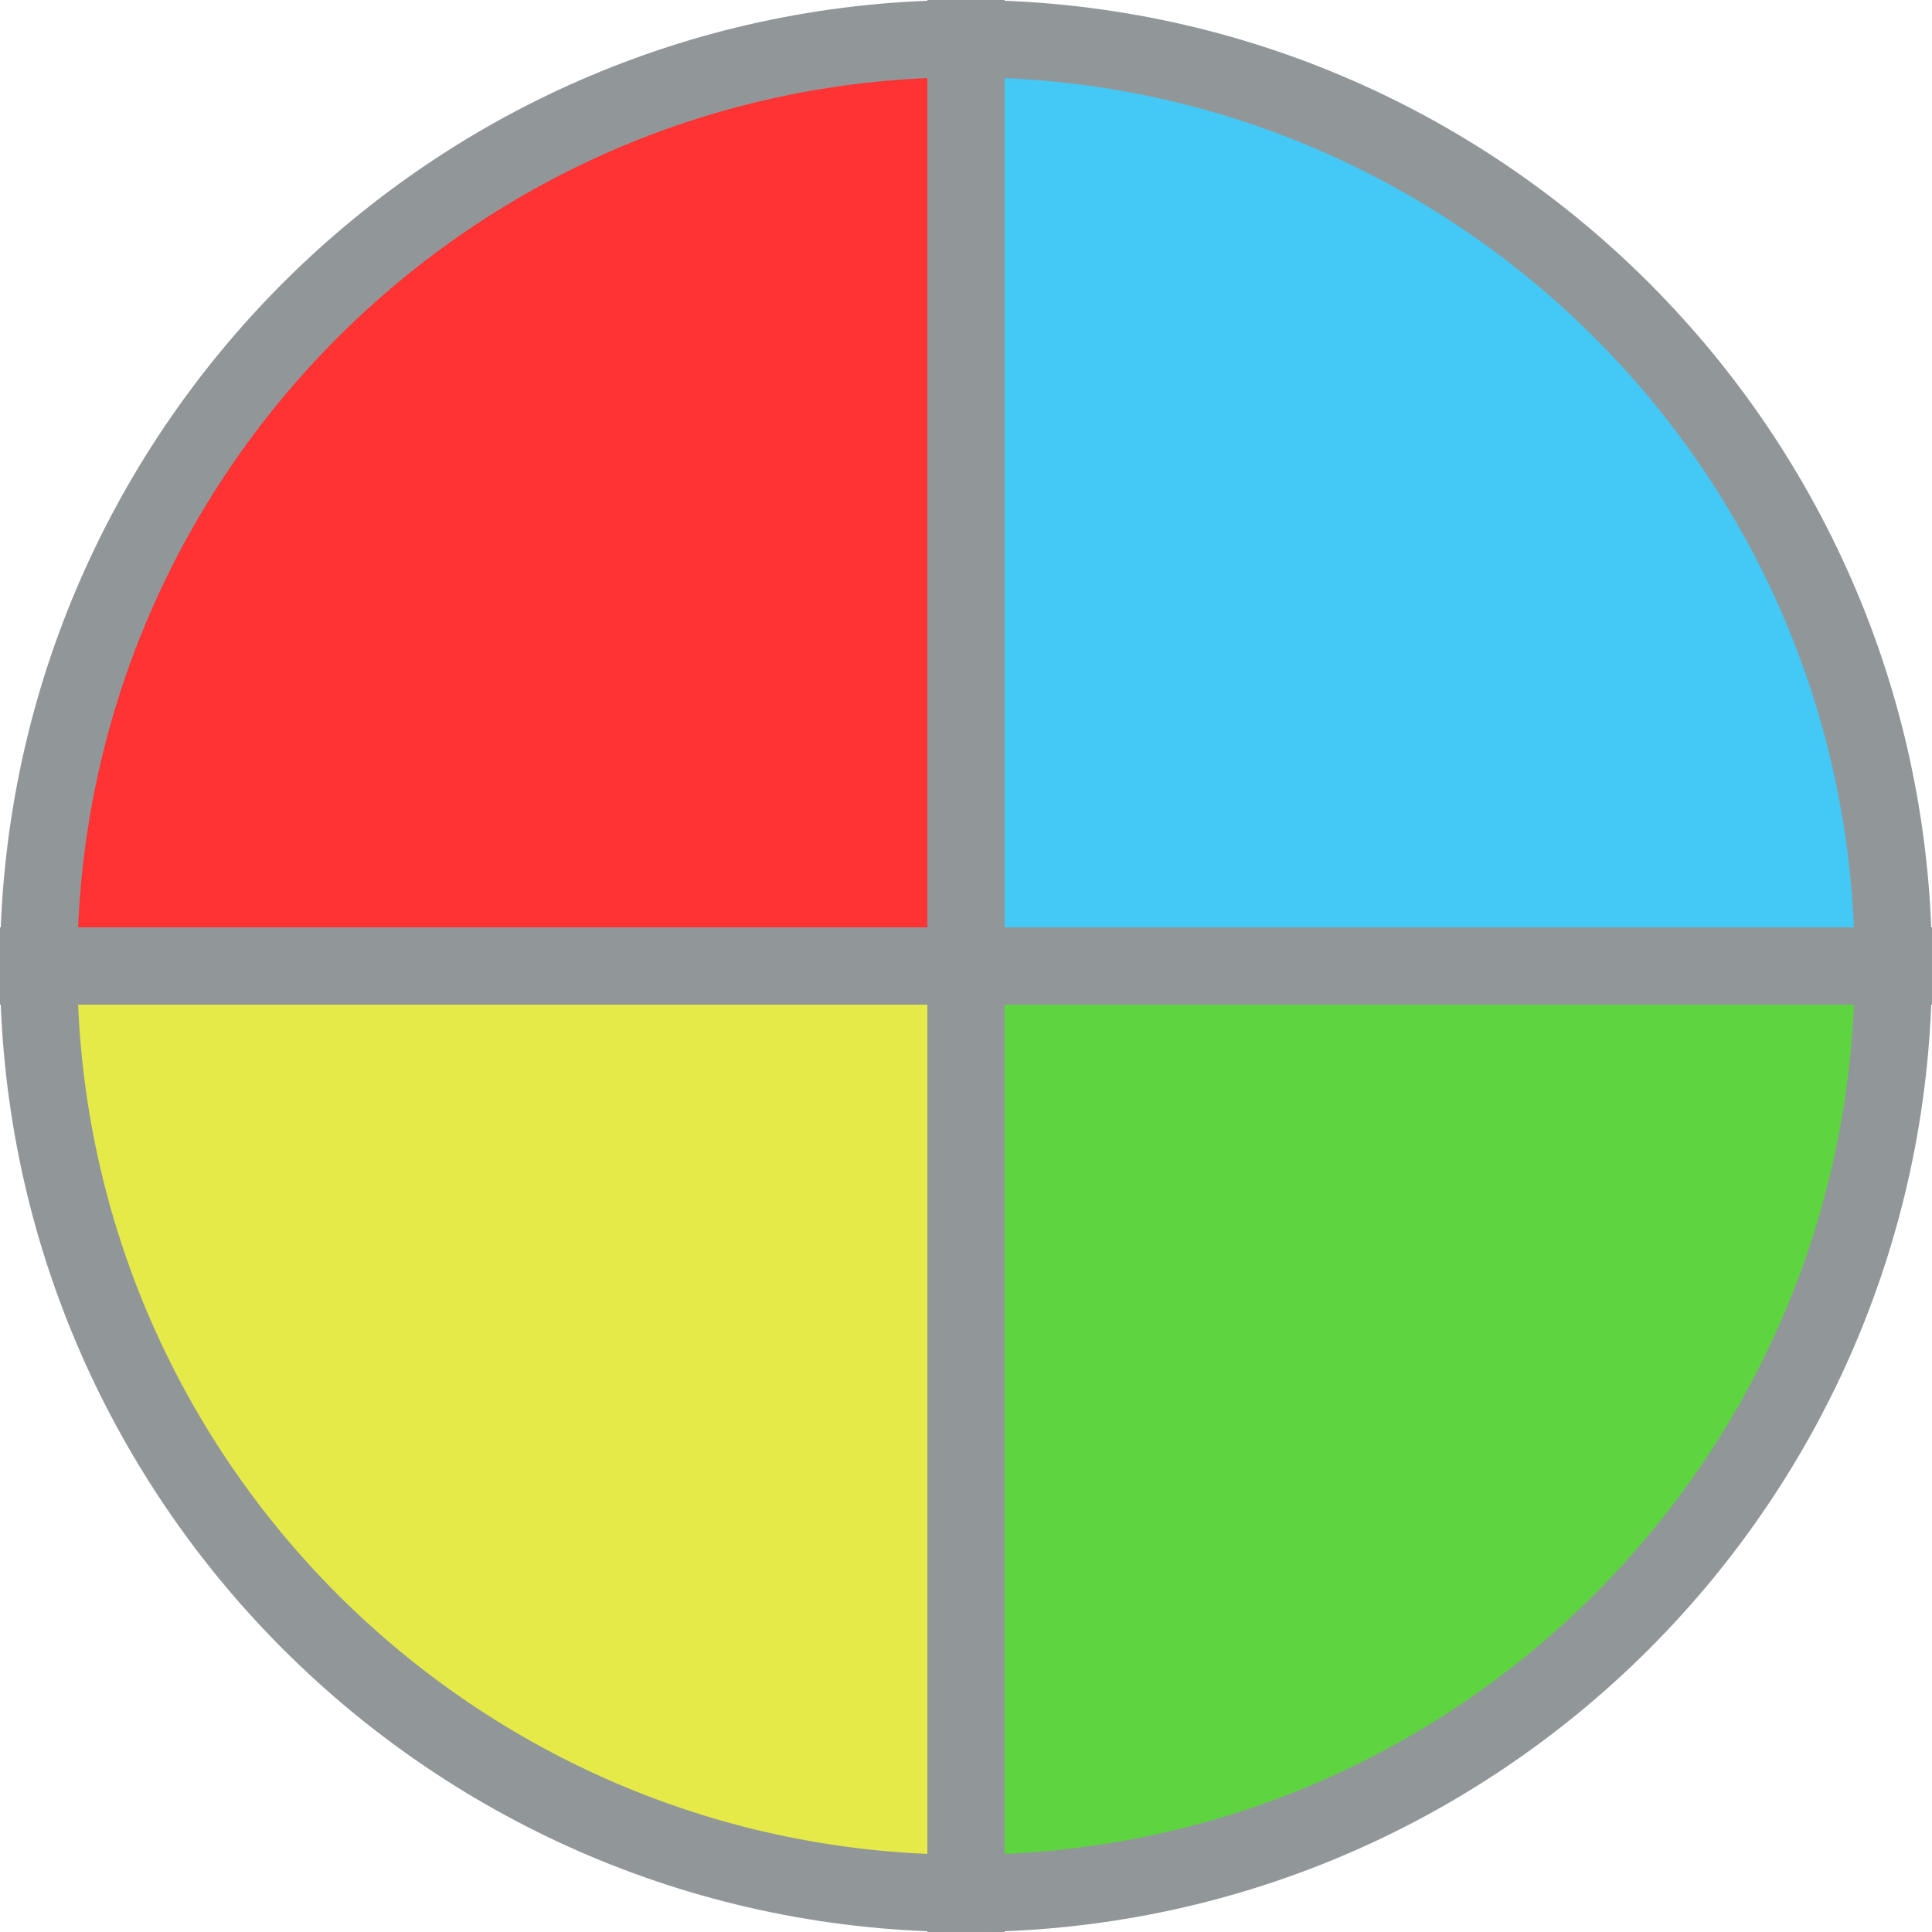
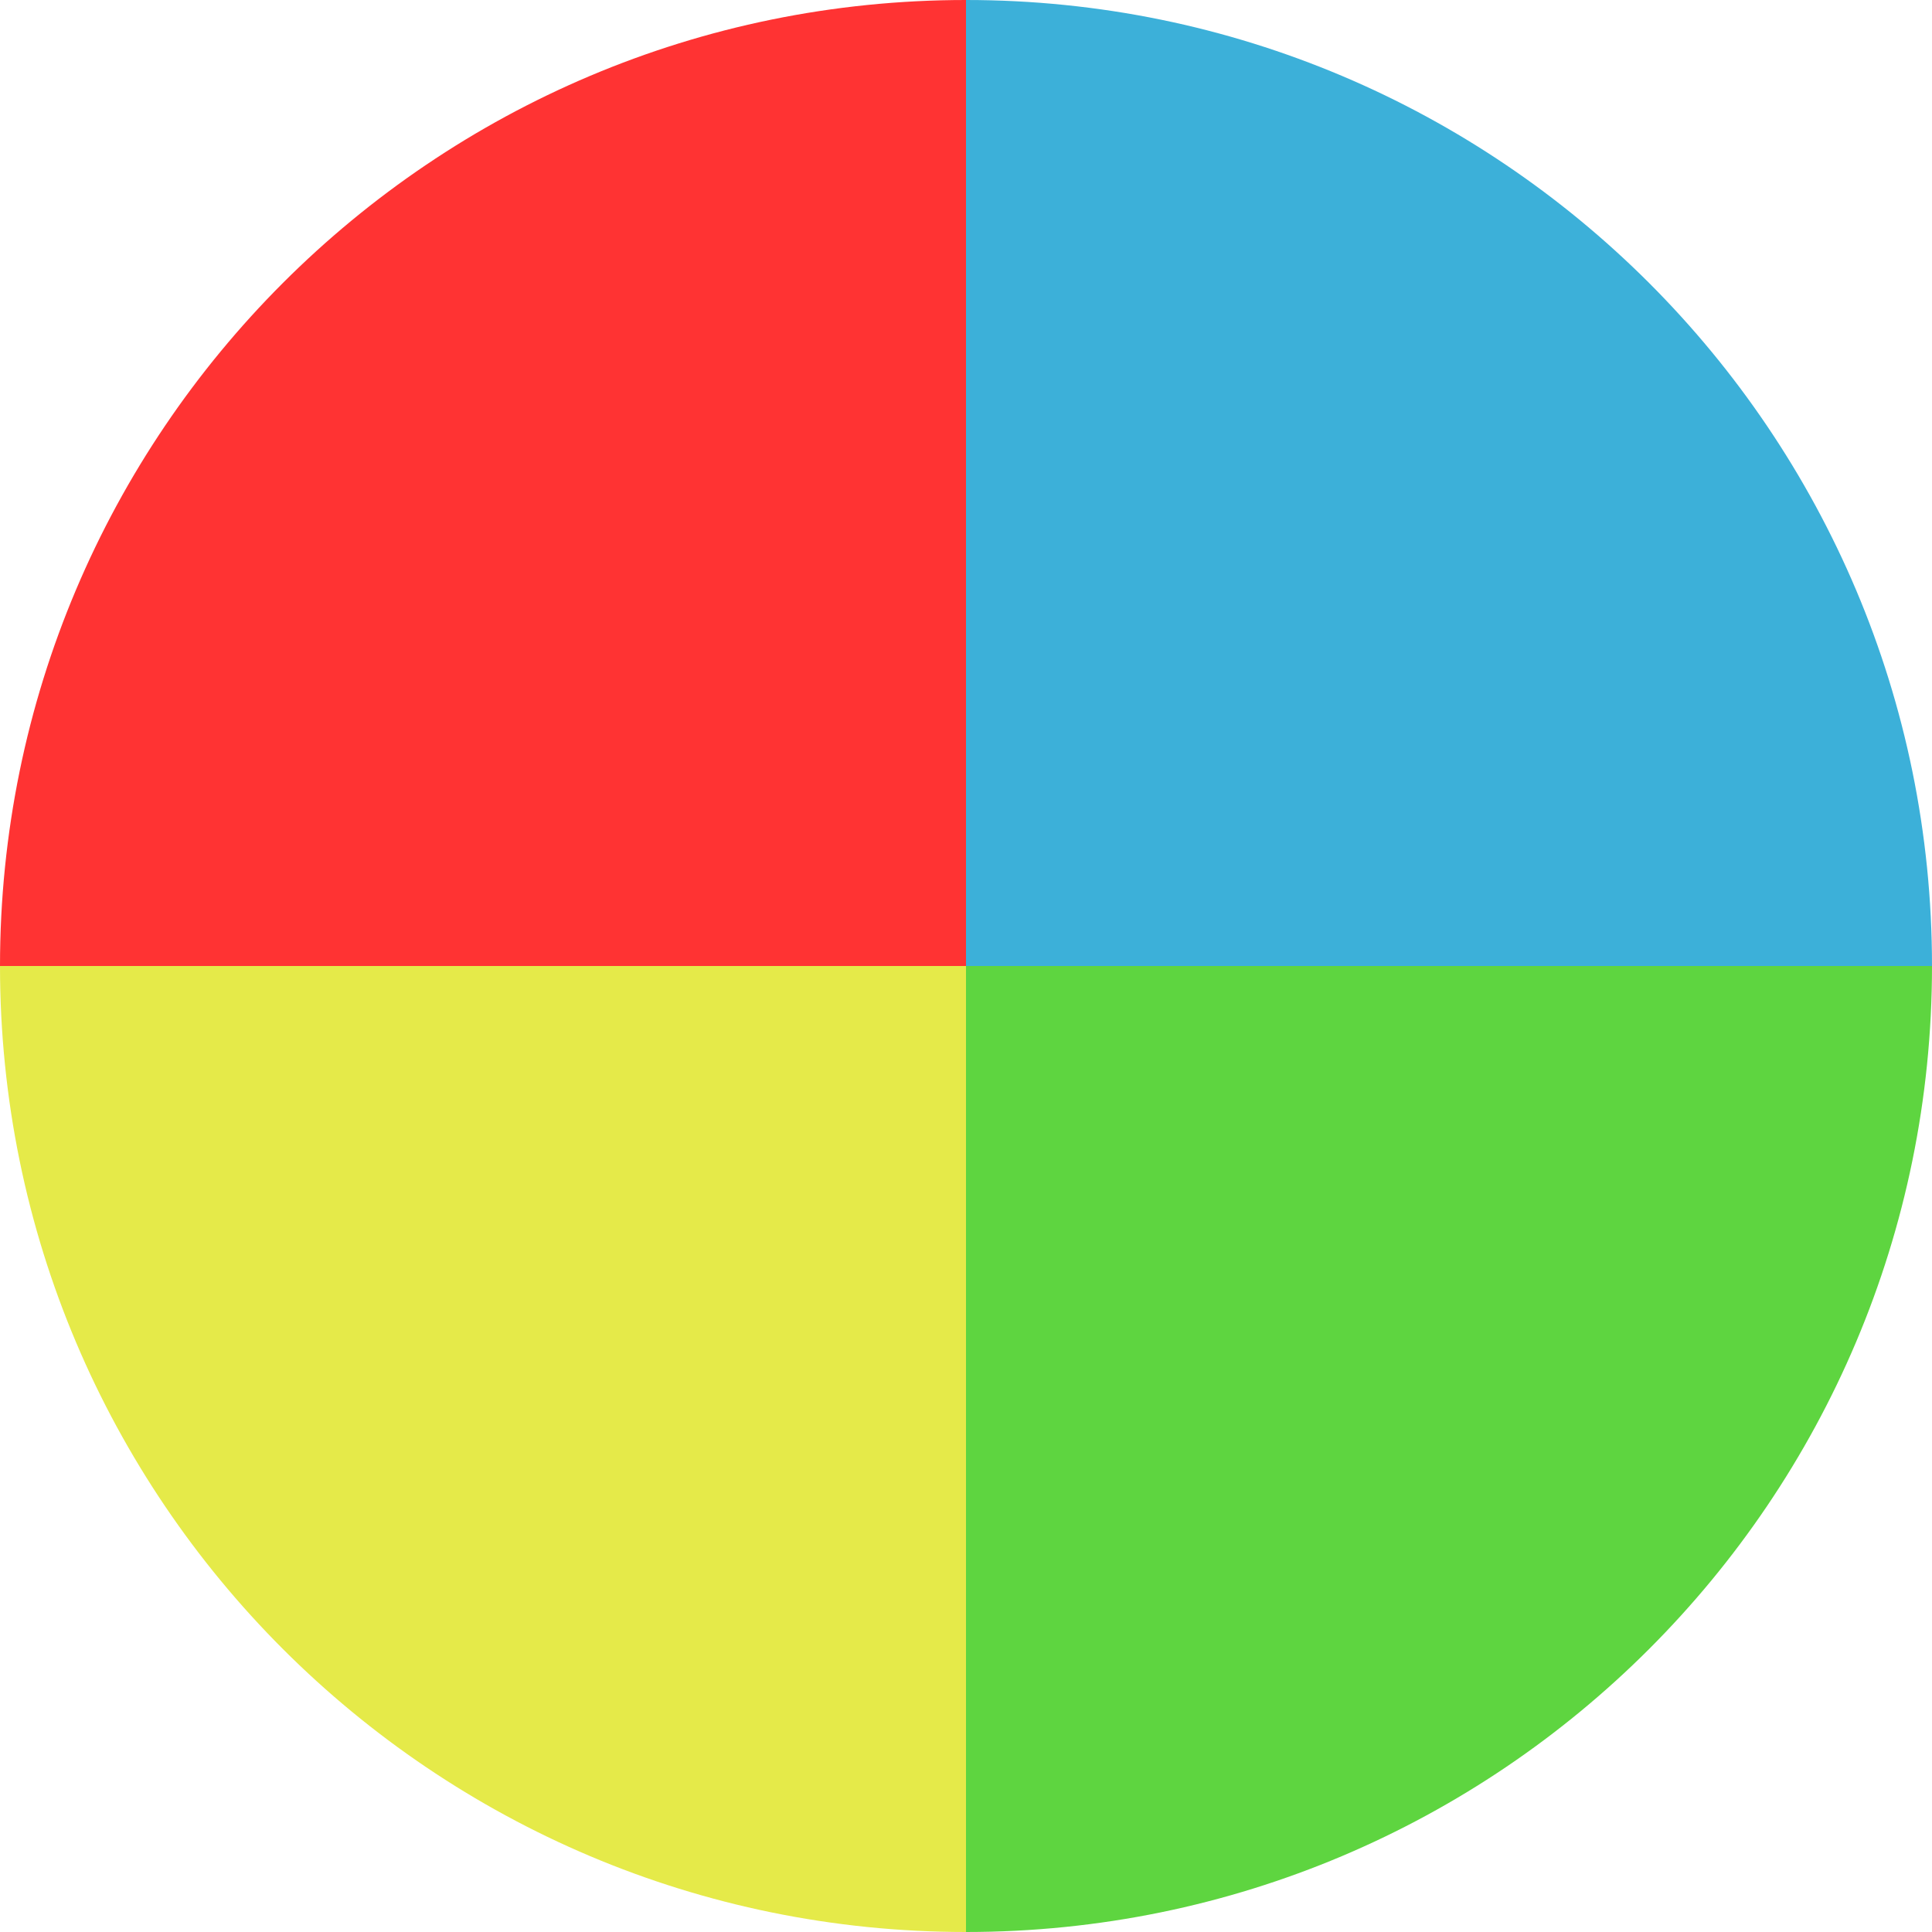
- <svg xmlns="http://www.w3.org/2000/svg" width="75" height="75" viewBox="0 0 75 75">
-   <g transform="translate(-254.5 -305.5)">
+ <svg xmlns="http://www.w3.org/2000/svg" width="72" height="72" viewBox="0 0 72 72">
+   <g transform="translate(-256 -307)">
    <g transform="translate(256 307)">
-       <path d="M36,0h0a0,0,0,0,1,0,0V36a0,0,0,0,1,0,0H0a0,0,0,0,1,0,0v0A36,36,0,0,1,36,0Z" fill="#f33" stroke="#919799" stroke-width="3" />
-       <path d="M0,0H0A36,36,0,0,1,36,36v0a0,0,0,0,1,0,0H0a0,0,0,0,1,0,0V0A0,0,0,0,1,0,0Z" transform="translate(36)" fill="#44c8f5" stroke="#919799" stroke-width="3" />
-       <path d="M0,0H36a0,0,0,0,1,0,0V36a0,0,0,0,1,0,0h0A36,36,0,0,1,0,0V0A0,0,0,0,1,0,0Z" transform="translate(0 36)" fill="#e5ea49" stroke="#919799" stroke-width="3" />
-       <path d="M0,0H36a0,0,0,0,1,0,0V0A36,36,0,0,1,0,36H0a0,0,0,0,1,0,0V0A0,0,0,0,1,0,0Z" transform="translate(36 36)" fill="#5ed540" stroke="#919799" stroke-width="3" />
+       <path d="M36,0h0a0,0,0,0,1,0,0V36a0,0,0,0,1,0,0H0a0,0,0,0,1,0,0v0A36,36,0,0,1,36,0Z" fill="#f33" />
+       <path d="M0,0H0A36,36,0,0,1,36,36v0a0,0,0,0,1,0,0H0a0,0,0,0,1,0,0V0A0,0,0,0,1,0,0Z" transform="translate(36)" fill="#3cb0d9" />
+       <path d="M0,0H36a0,0,0,0,1,0,0V36a0,0,0,0,1,0,0h0A36,36,0,0,1,0,0V0A0,0,0,0,1,0,0Z" transform="translate(0 36)" fill="#e5ea49" />
+       <path d="M0,0H36a0,0,0,0,1,0,0V0A36,36,0,0,1,0,36H0a0,0,0,0,1,0,0V0A0,0,0,0,1,0,0Z" transform="translate(36 36)" fill="#5ed540" />
    </g>
  </g>
</svg>
